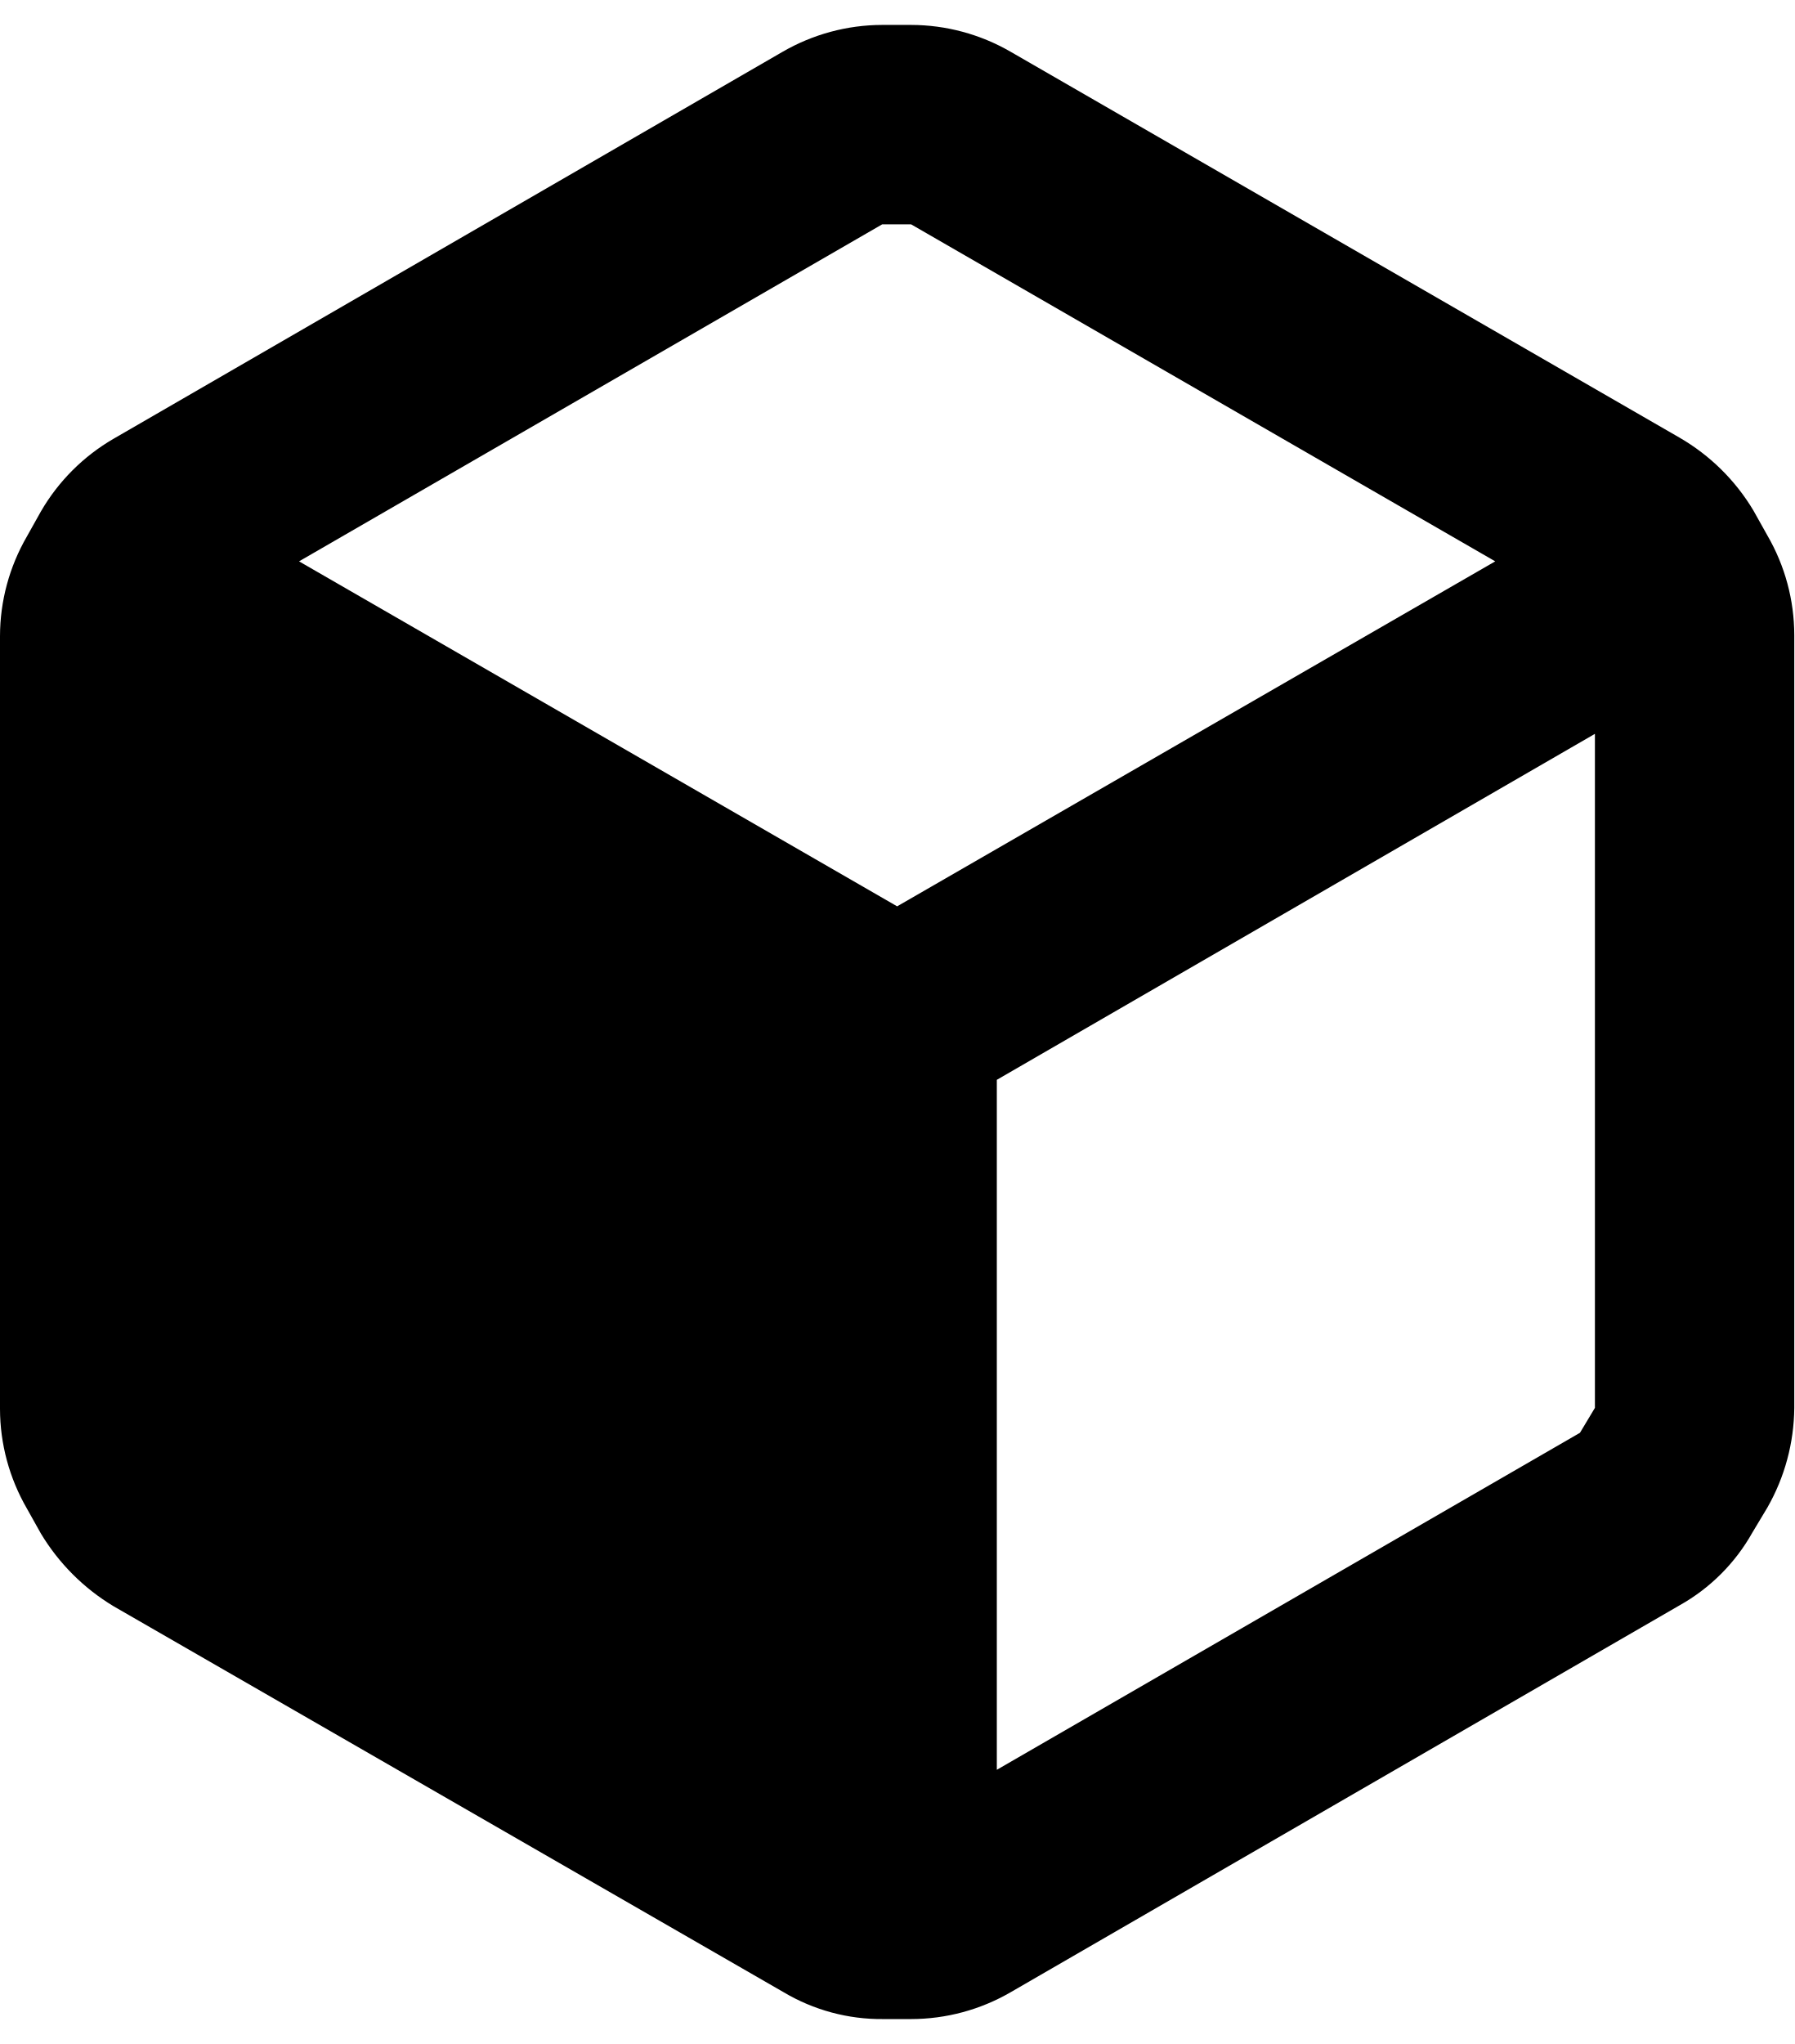
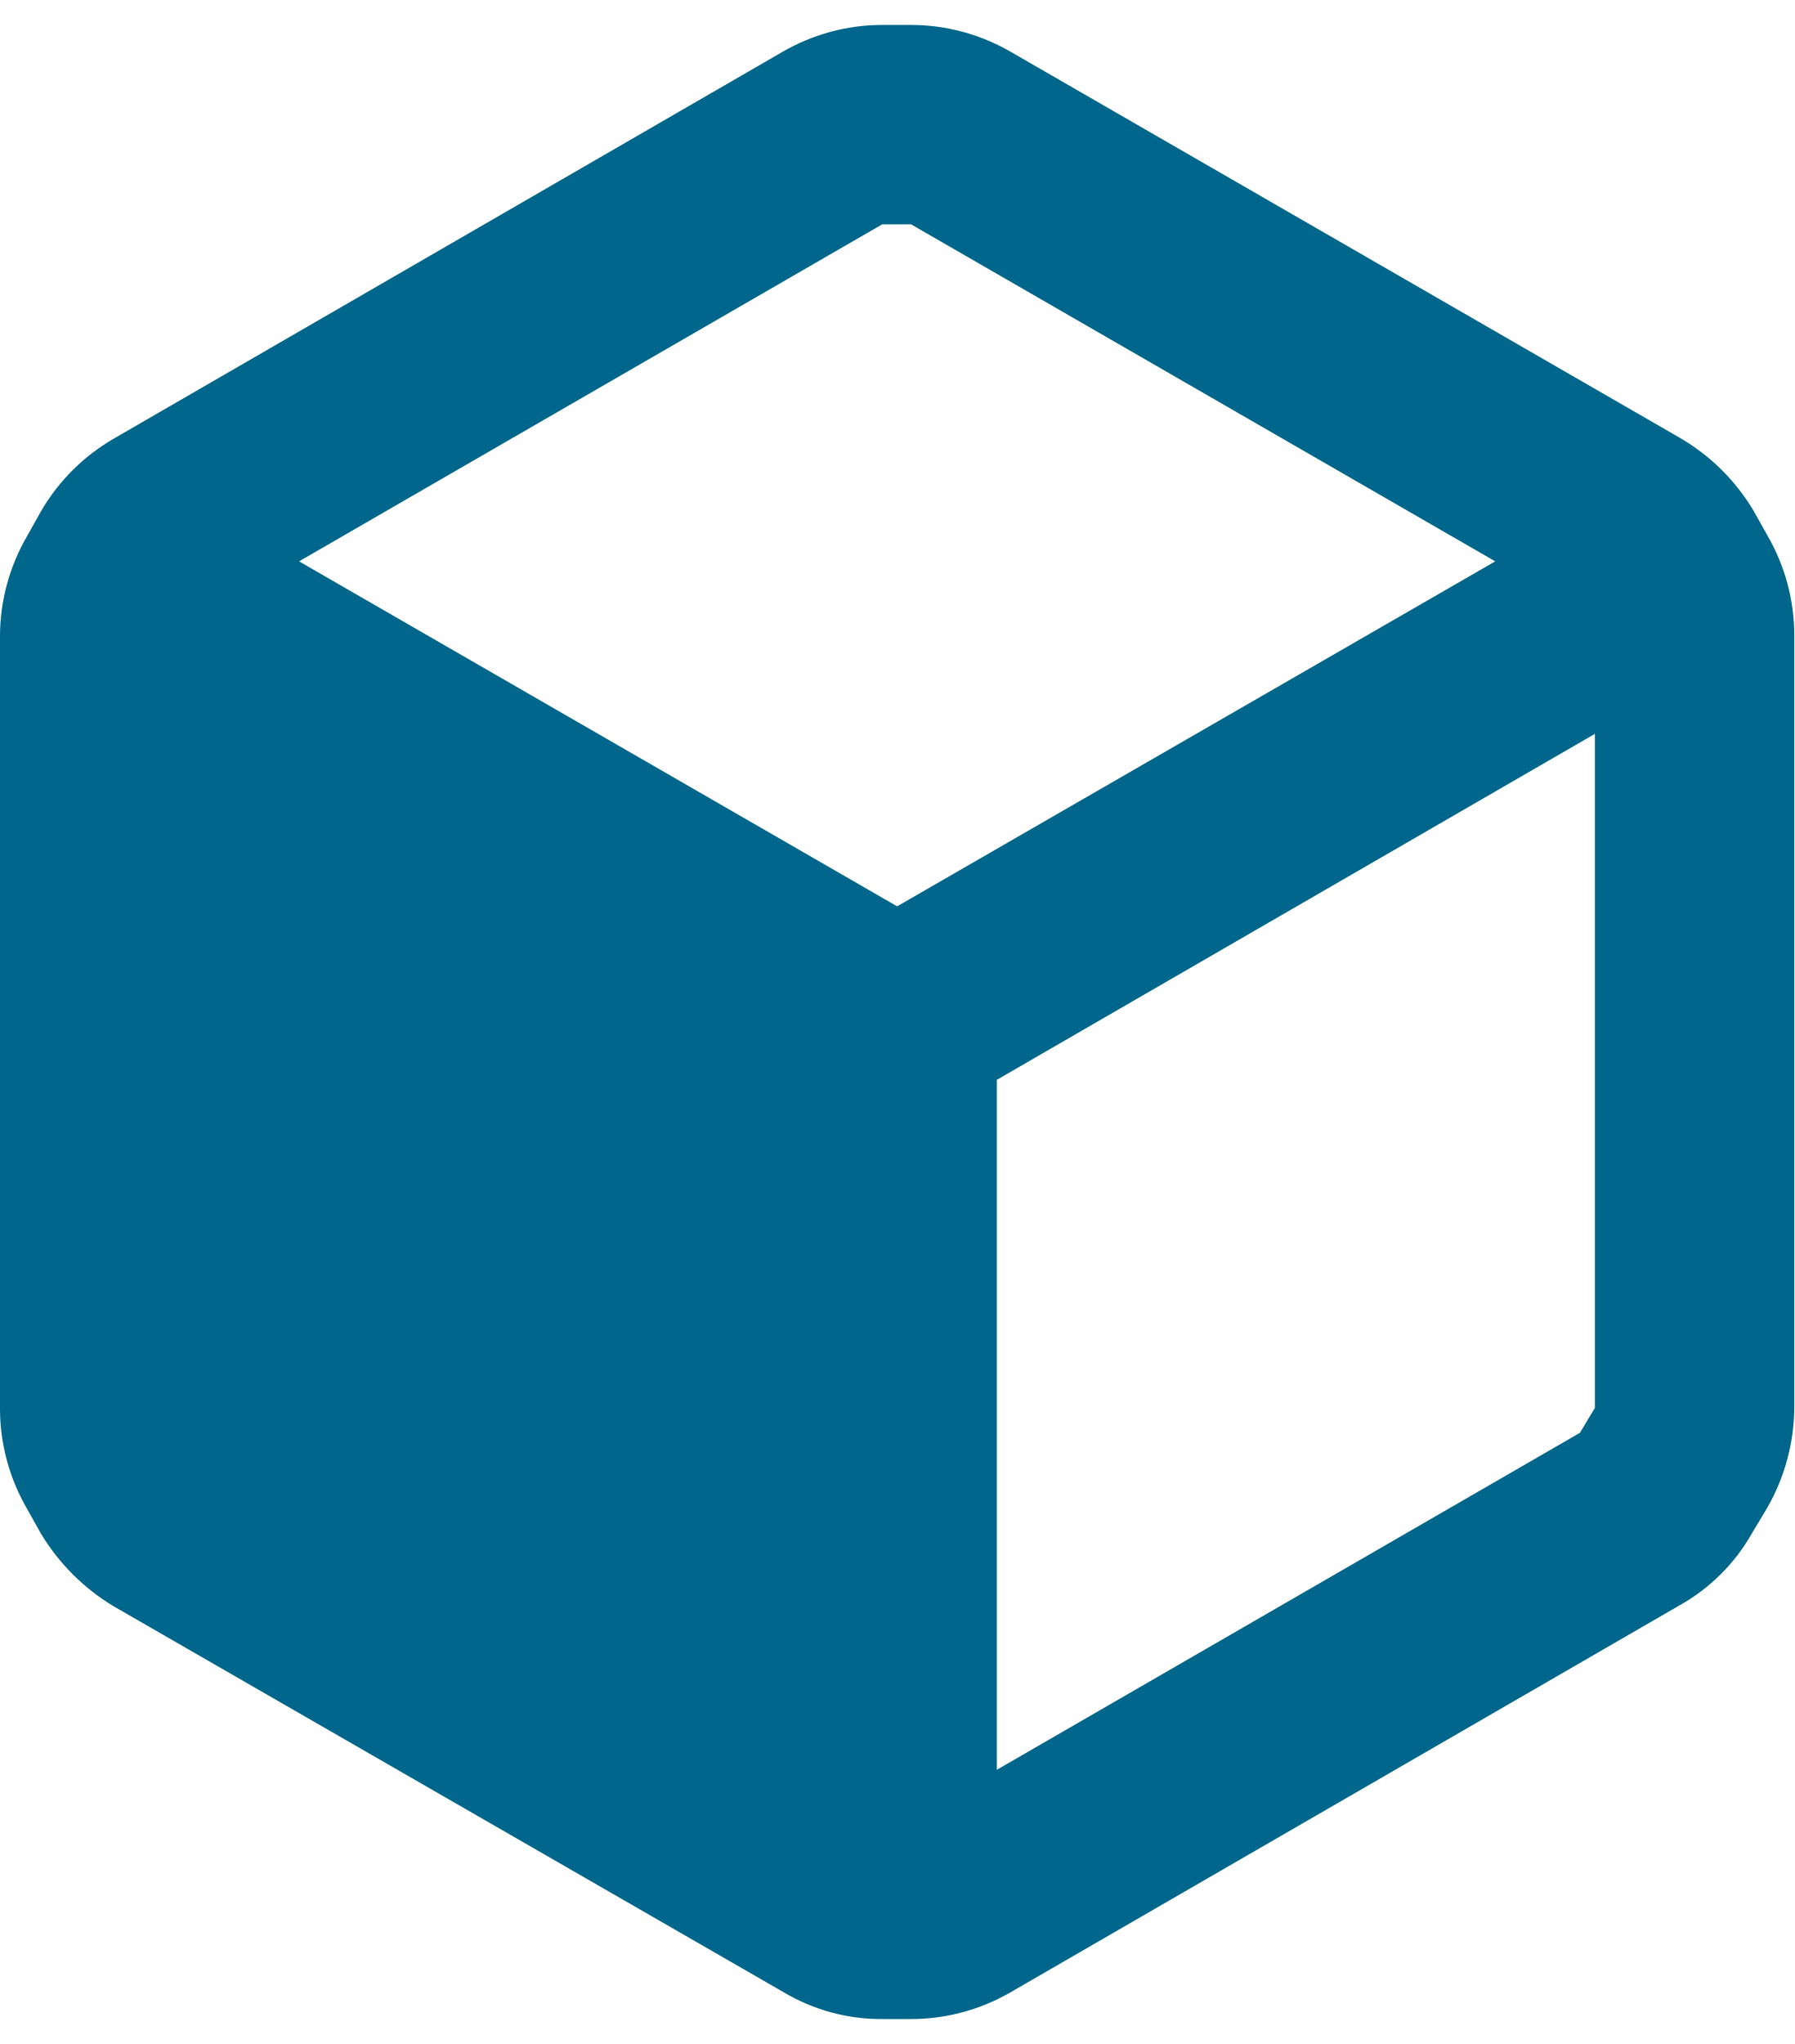
<svg xmlns="http://www.w3.org/2000/svg" width="36" height="41" viewBox="0 0 36 41" fill="none">
-   <path fill-rule="evenodd" clip-rule="evenodd" d="M35.46 10.74L35.18 10.24C34.819 9.635 34.309 9.133 33.7 8.78L20.28 1.04C19.672 0.688 18.983 0.501 18.28 0.5H17.7C16.997 0.501 16.308 0.688 15.7 1.04L2.28 8.8C1.674 9.151 1.171 9.654 0.82 10.26L0.54 10.76C0.188 11.368 0.001 12.057 0 12.76V28.26C0.001 28.963 0.188 29.652 0.54 30.26L0.82 30.76C1.18 31.359 1.681 31.86 2.28 32.22L15.72 39.96C16.325 40.32 17.016 40.507 17.72 40.5H18.28C18.983 40.499 19.672 40.313 20.28 39.96L33.7 32.2C34.312 31.857 34.817 31.352 35.16 30.74L35.46 30.24C35.808 29.631 35.994 28.942 36 28.24V12.74C35.999 12.037 35.813 11.348 35.46 10.74ZM17.7 4.5H18.28L30 11.26L18 18.18L6 11.26L17.7 4.5ZM20 35.5L31.7 28.74L32 28.24V14.72L20 21.66V35.5Z" fill="black" />
+   <path fill-rule="evenodd" clip-rule="evenodd" d="M35.46 10.74L35.18 10.24C34.819 9.635 34.309 9.133 33.7 8.78L20.28 1.04C19.672 0.688 18.983 0.501 18.28 0.5H17.7C16.997 0.501 16.308 0.688 15.7 1.04L2.28 8.8C1.674 9.151 1.171 9.654 0.82 10.26L0.54 10.76C0.188 11.368 0.001 12.057 0 12.76V28.26C0.001 28.963 0.188 29.652 0.54 30.26L0.82 30.76C1.18 31.359 1.681 31.86 2.28 32.22L15.72 39.96C16.325 40.32 17.016 40.507 17.72 40.5H18.28C18.983 40.499 19.672 40.313 20.28 39.96L33.7 32.2C34.312 31.857 34.817 31.352 35.16 30.74L35.46 30.24C35.808 29.631 35.994 28.942 36 28.24V12.74C35.999 12.037 35.813 11.348 35.46 10.74ZM17.7 4.5H18.28L30 11.26L18 18.18L6 11.26L17.7 4.5ZM20 35.5L31.7 28.74L32 28.24V14.72L20 21.66V35.5Z" fill="#00668c" />
</svg>
